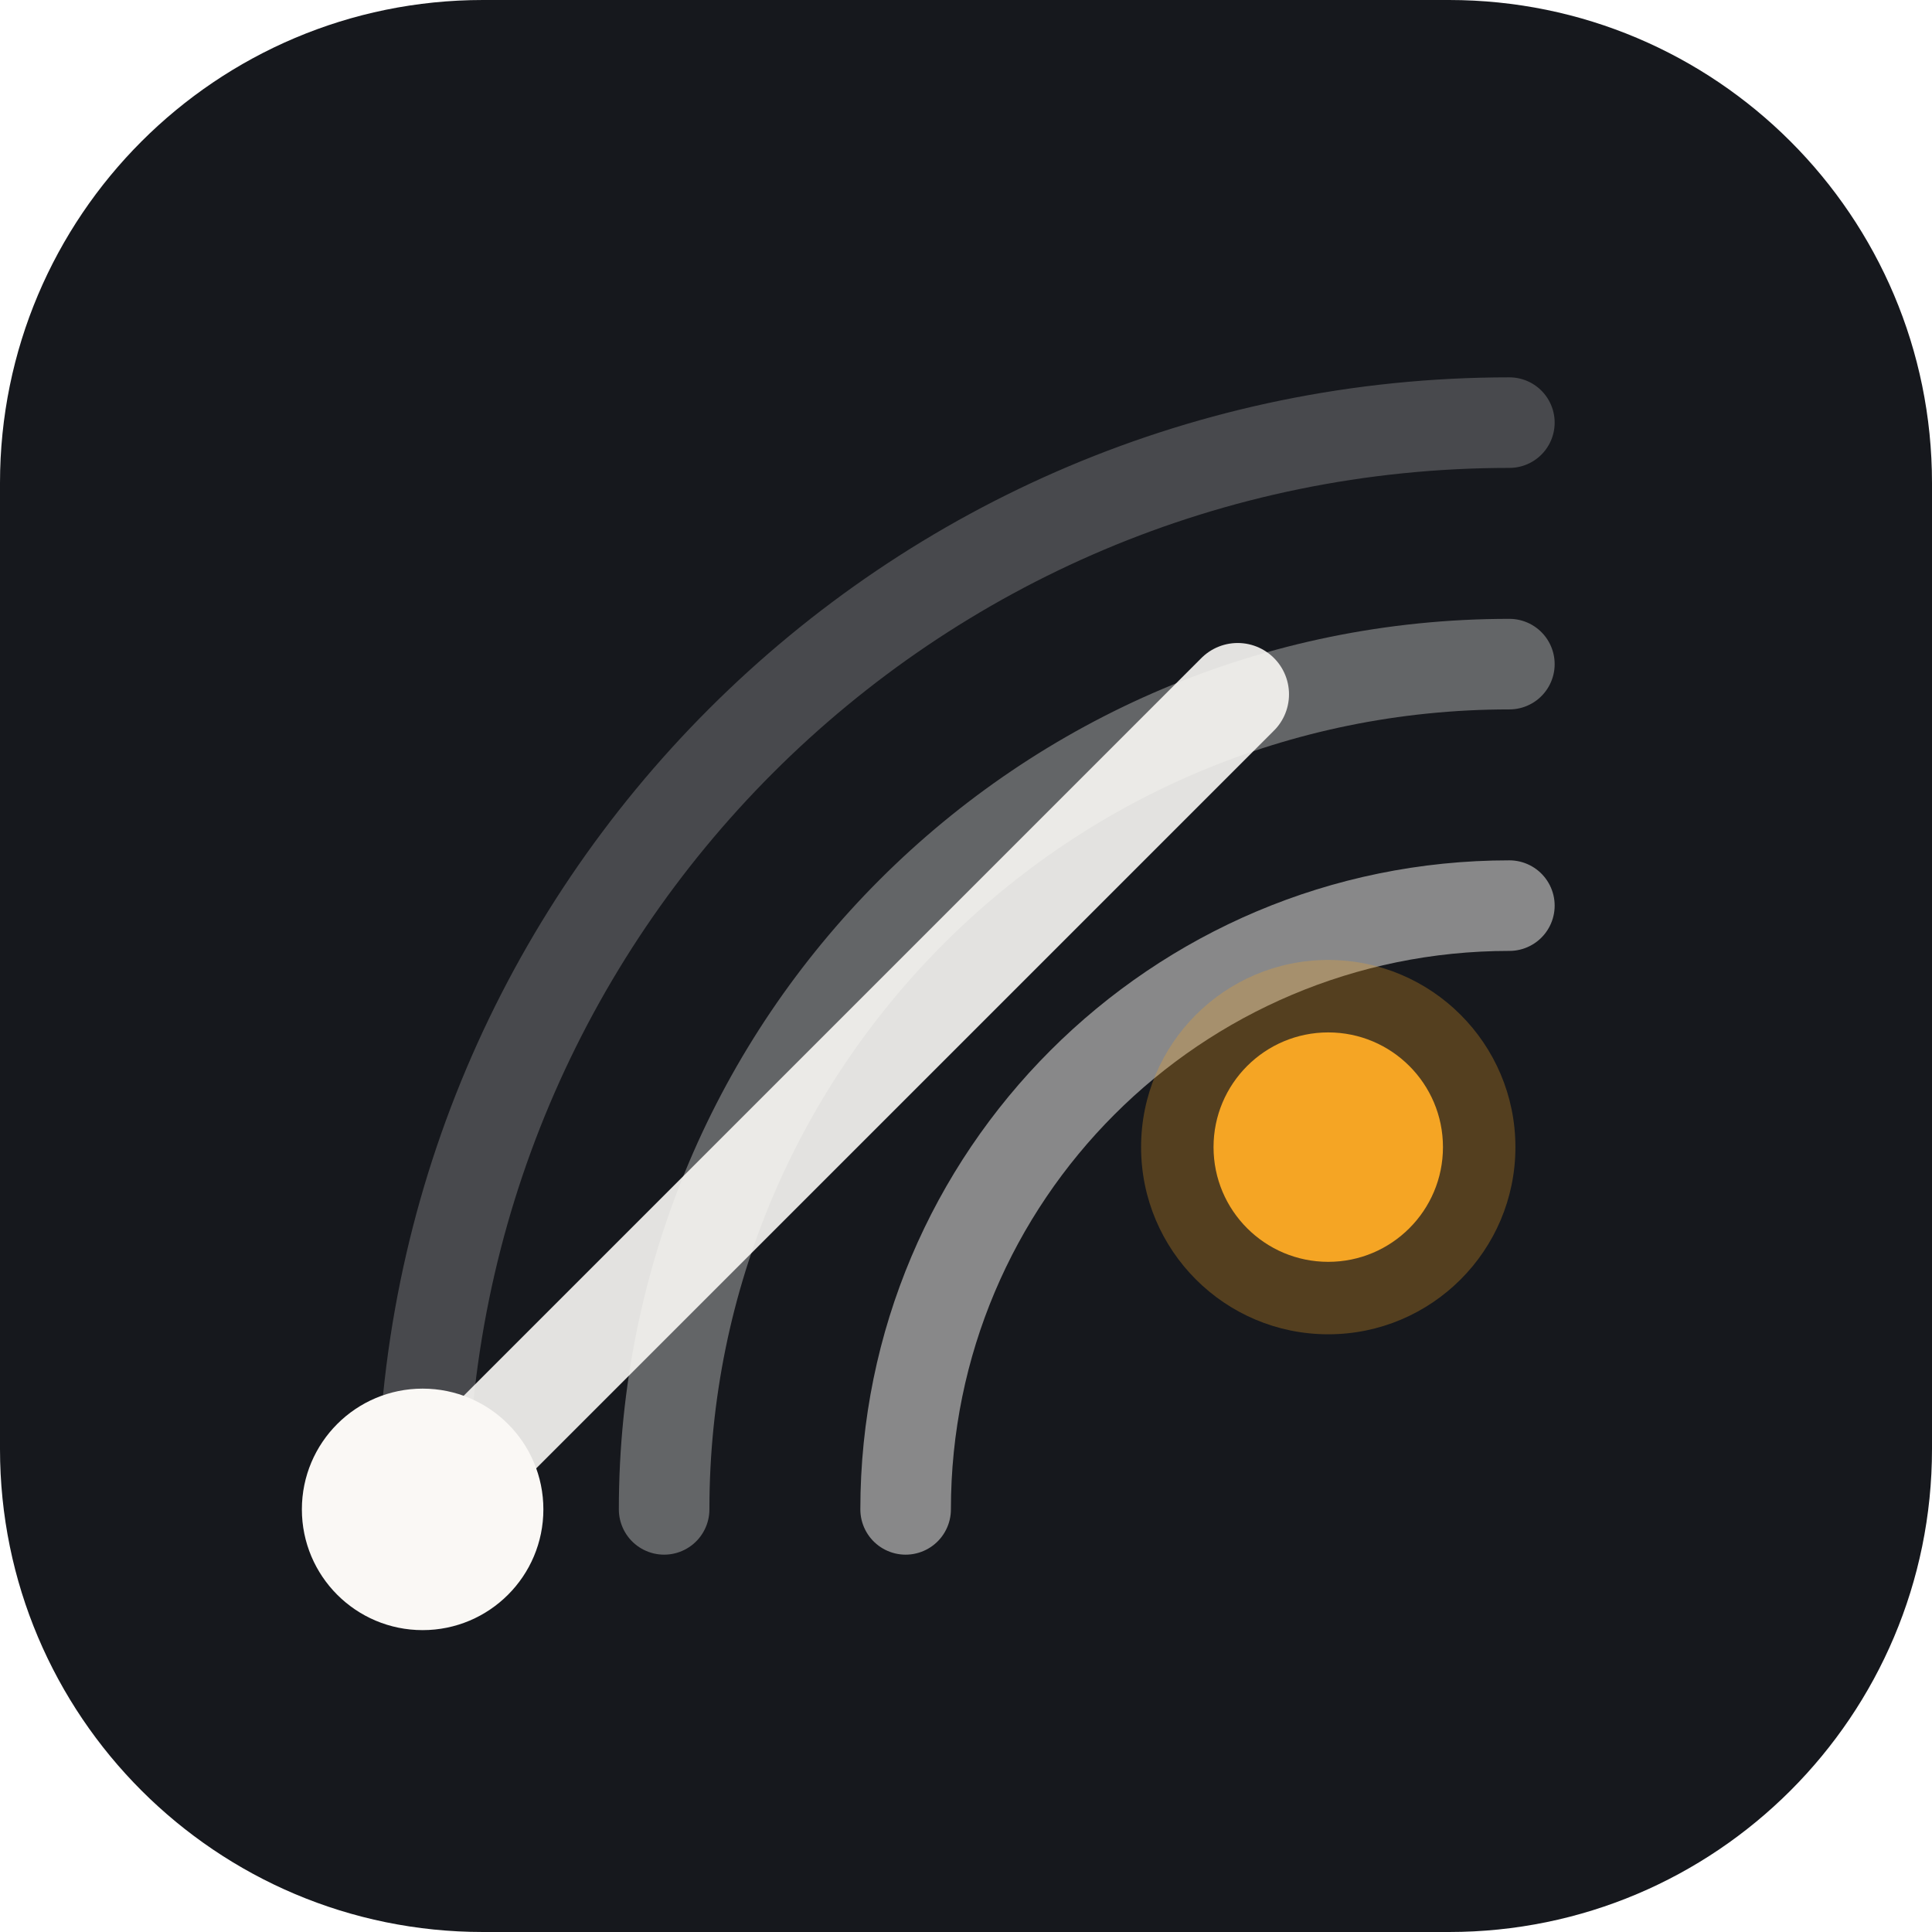
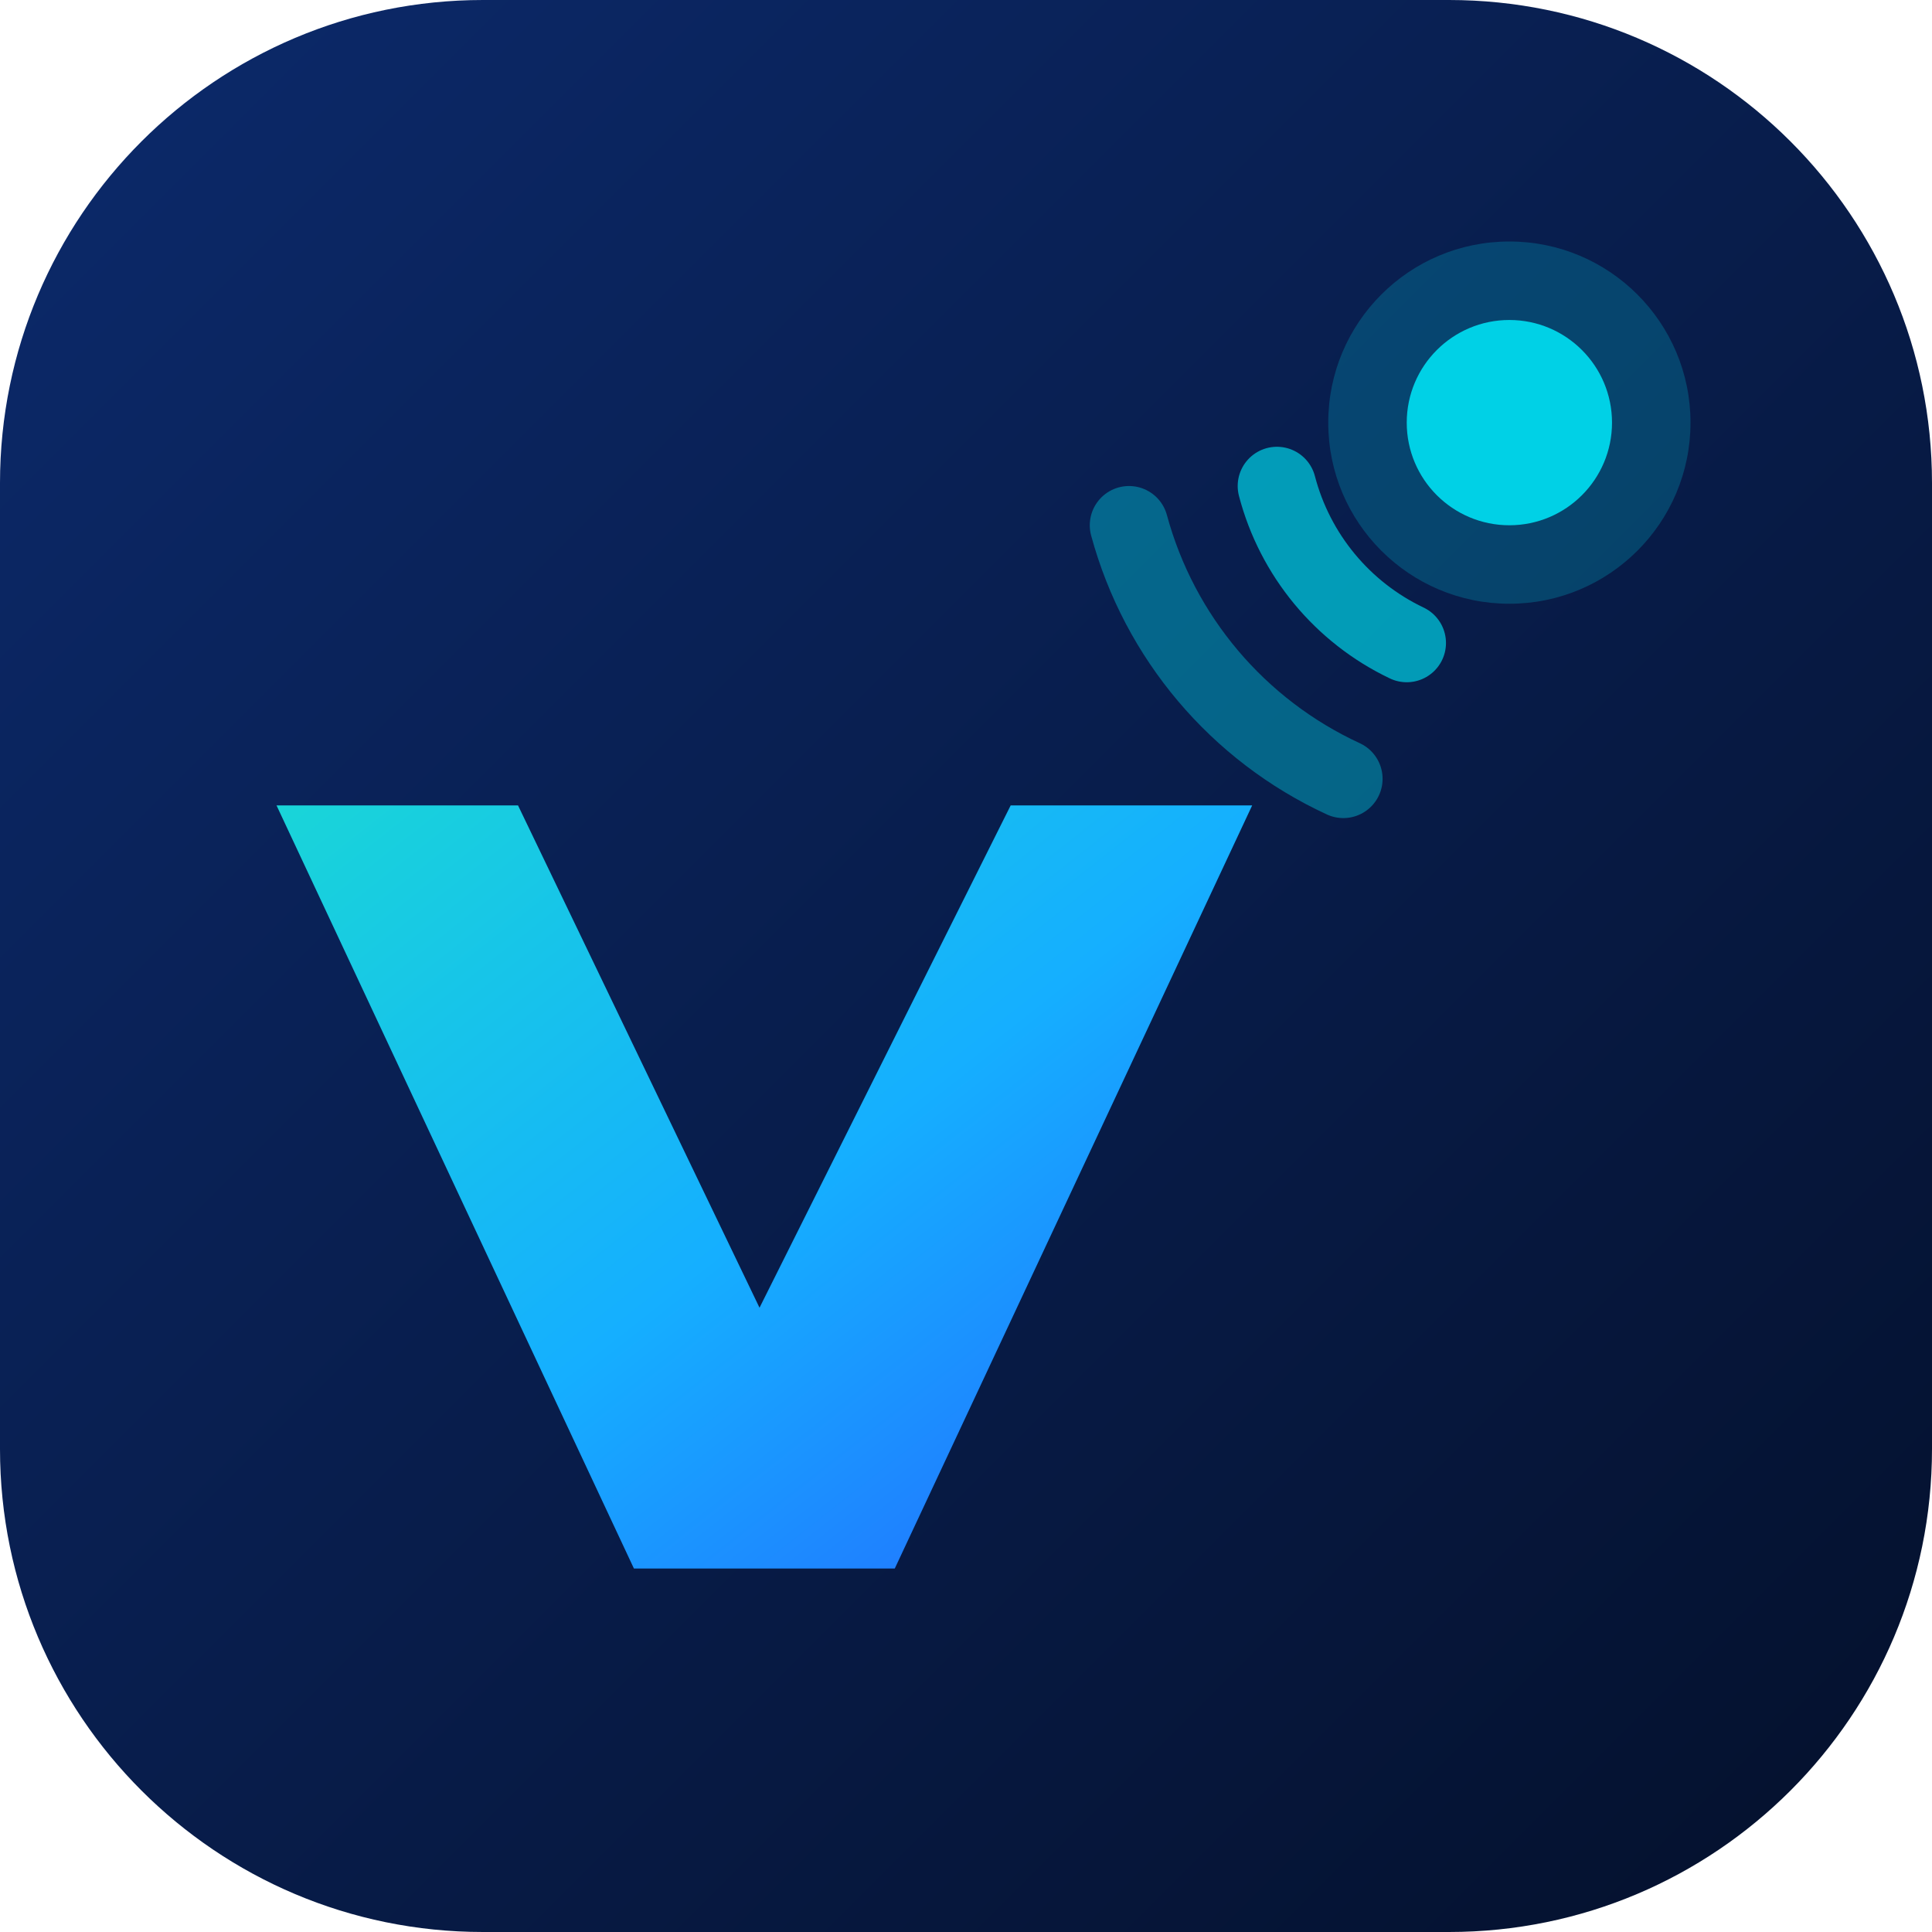
<svg xmlns="http://www.w3.org/2000/svg" viewBox="0 0 64 64">
-   <rect width="64" height="64" rx="16" fill="#16181D" />
-   <g fill="none" stroke="#FAF8F5" stroke-linecap="round">
-     <path d="M14 50a36 36 0 0 1 36-36" stroke-width="3" opacity=".22" />
-     <path d="M22 50a28 28 0 0 1 28-28" stroke-width="3" opacity=".34" />
-     <path d="M30 50a20 20 0 0 1 20-20" stroke-width="3" opacity=".5" />
+   <defs>
+     <linearGradient id="vr-bg" x1="0" y1="0" x2="1" y2="1">
+       <stop stop-color="#0C2A6C" />
+       <stop offset="1" stop-color="#04102B" />
+     </linearGradient>
+     <linearGradient id="vr-v" x1="0" y1="0" x2="1" y2="1">
+       <stop stop-color="#19D5D8" />
+       <stop offset=".52" stop-color="#15AFFF" />
+       <stop offset="1" stop-color="#2563FF" />
+     </linearGradient>
+   </defs>
+   <rect width="64" height="64" rx="16" fill="url(#vr-bg)" />
+   <path transform="translate(5 19) scale(.32)" d="M13 24L38 24 63 76 89 24 114 24 77 103 50 103Z" fill="url(#vr-v)" />
+   <g fill="none" stroke="#00D1E6" stroke-linecap="round" stroke-width="2.6">
+     <path d="M46.6 21.3A8 8 0 0 1 42.3 16.1" opacity=".7" />
+     <path d="M44.5 25.8A13 13 0 0 1 37.4 17.4" opacity=".4" />
  </g>
-   <path d="M14 50 41 23" stroke="#FAF8F5" stroke-width="3.4" stroke-linecap="round" opacity=".9" />
-   <circle cx="14" cy="50" r="4" fill="#FAF8F5" />
-   <circle cx="44" cy="38" r="6.2" fill="#F5A524" opacity=".28" />
-   <circle cx="44" cy="38" r="3.8" fill="#F5A524" />
+   <circle cx="50" cy="14" r="6" fill="#00D1E6" opacity=".22" />
+   <circle cx="50" cy="14" r="3.4" fill="#00D1E6" />
</svg>
